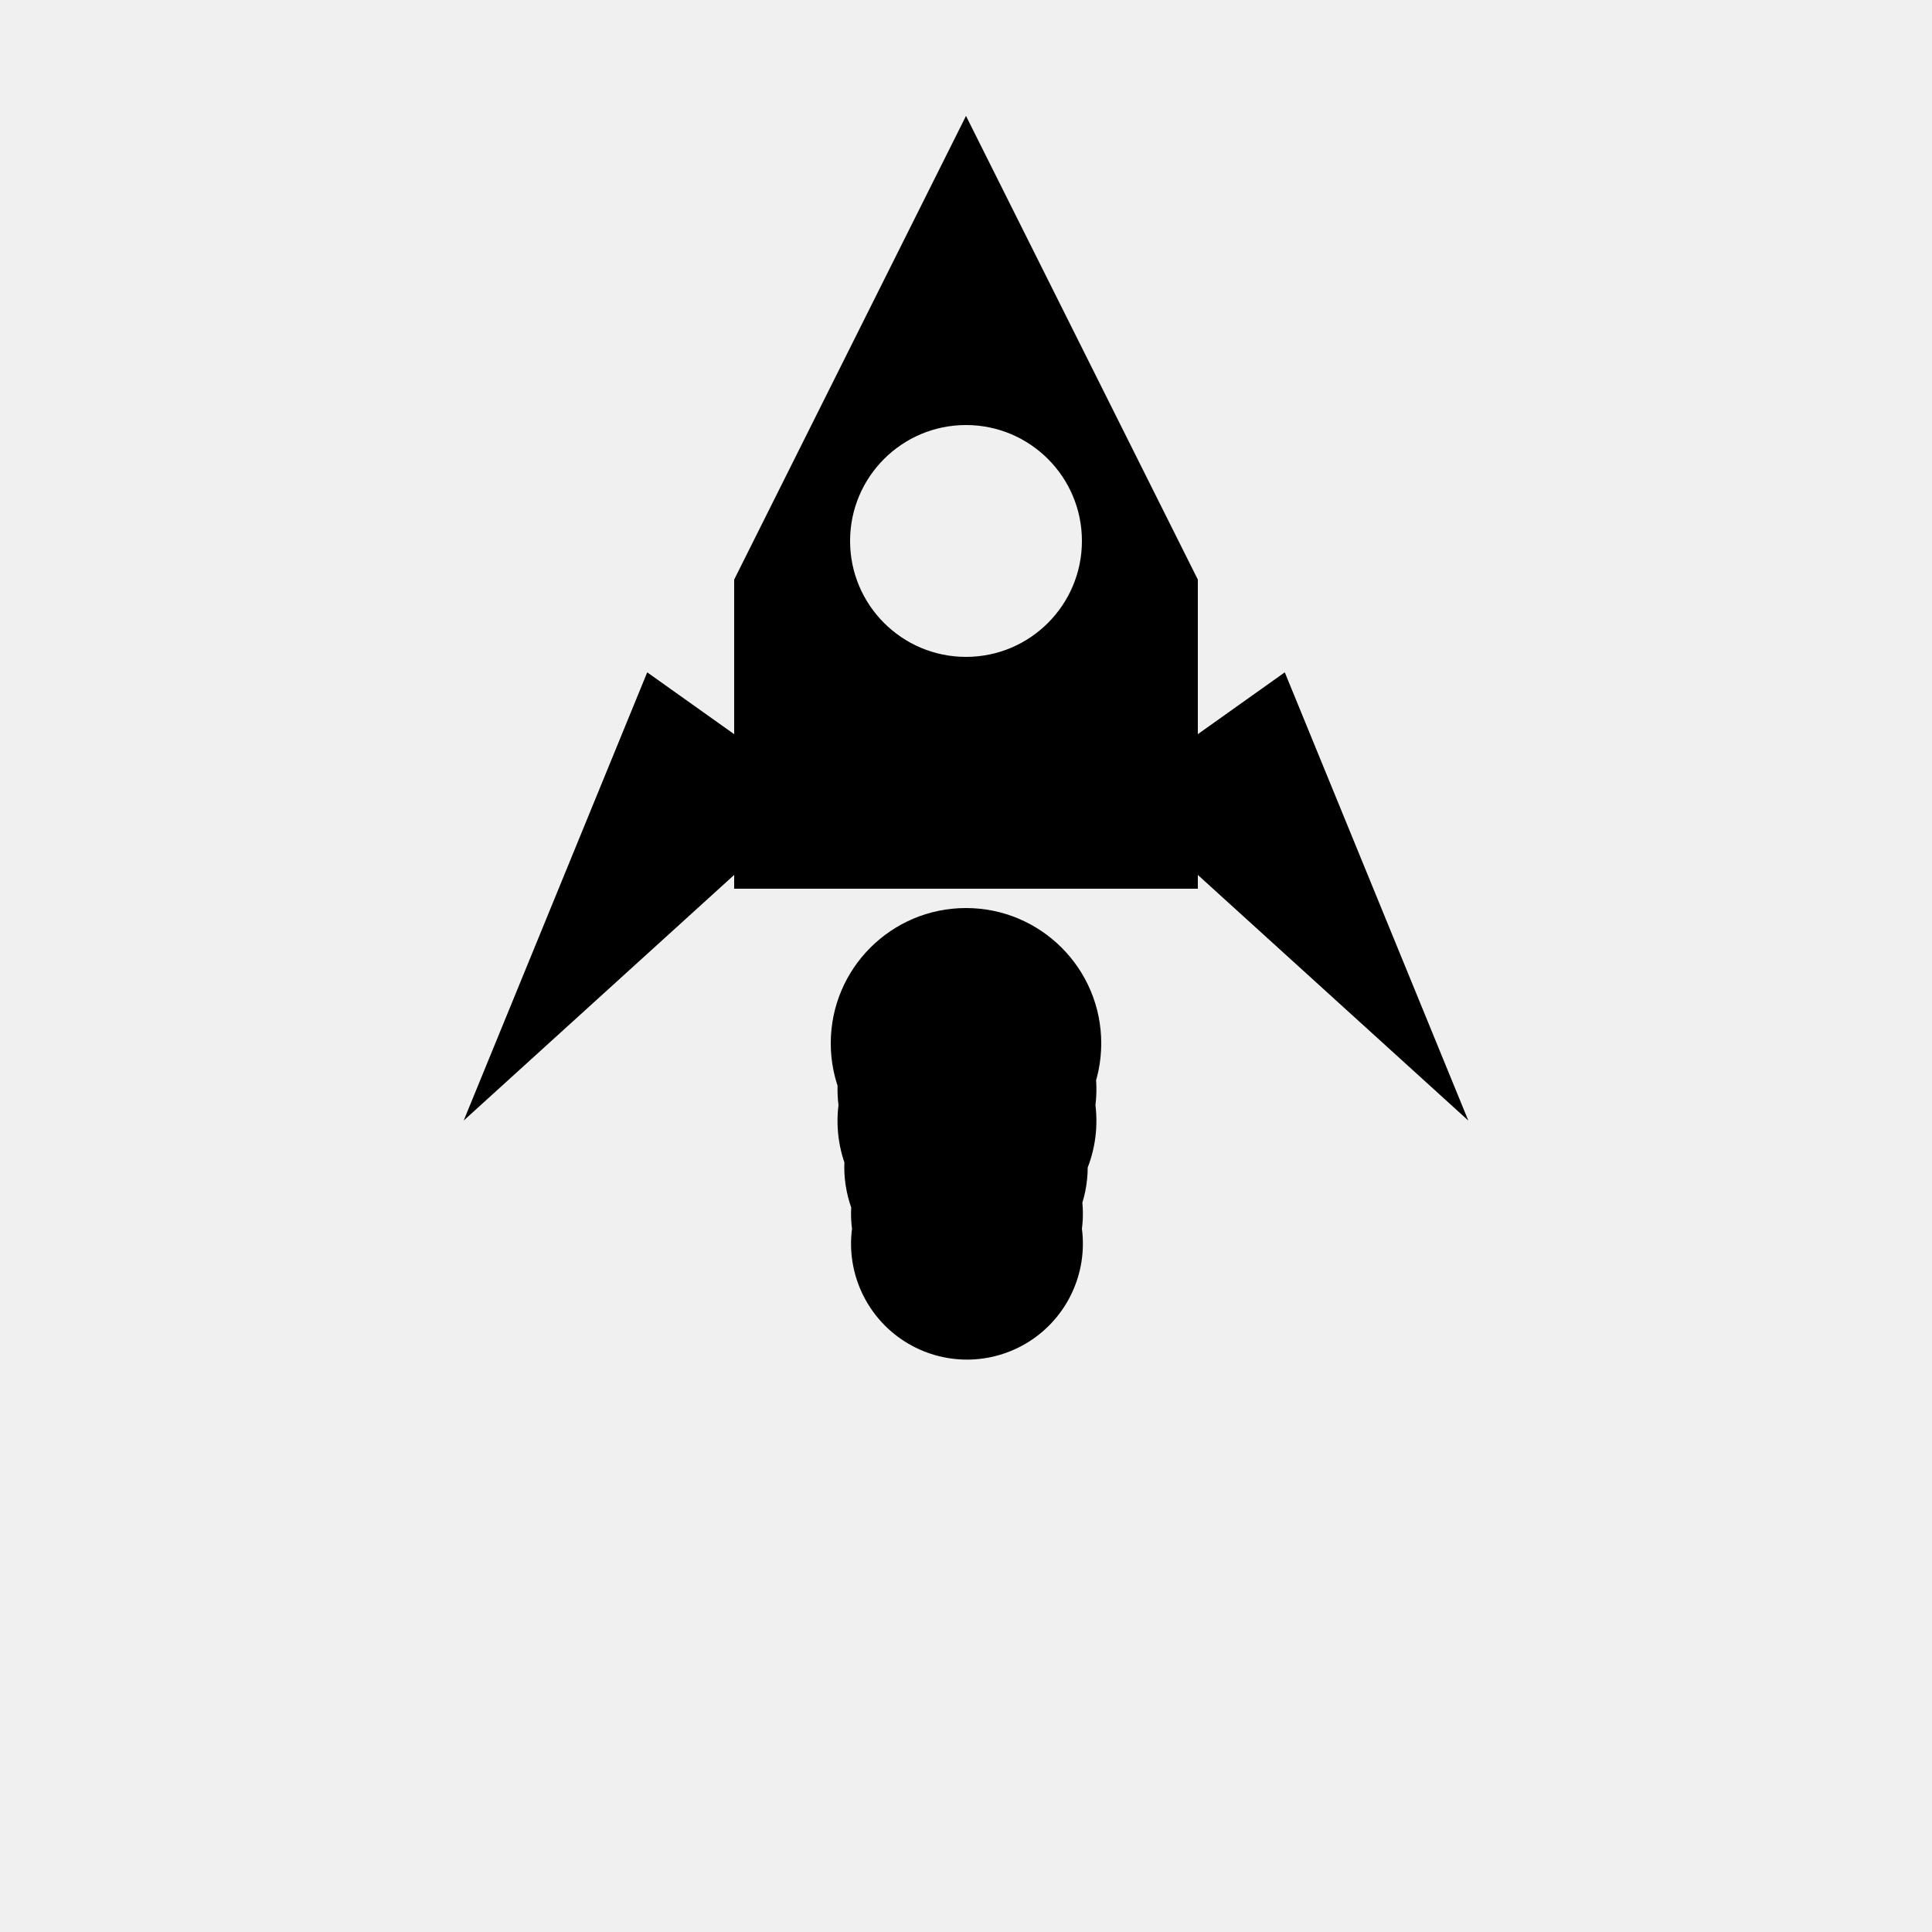
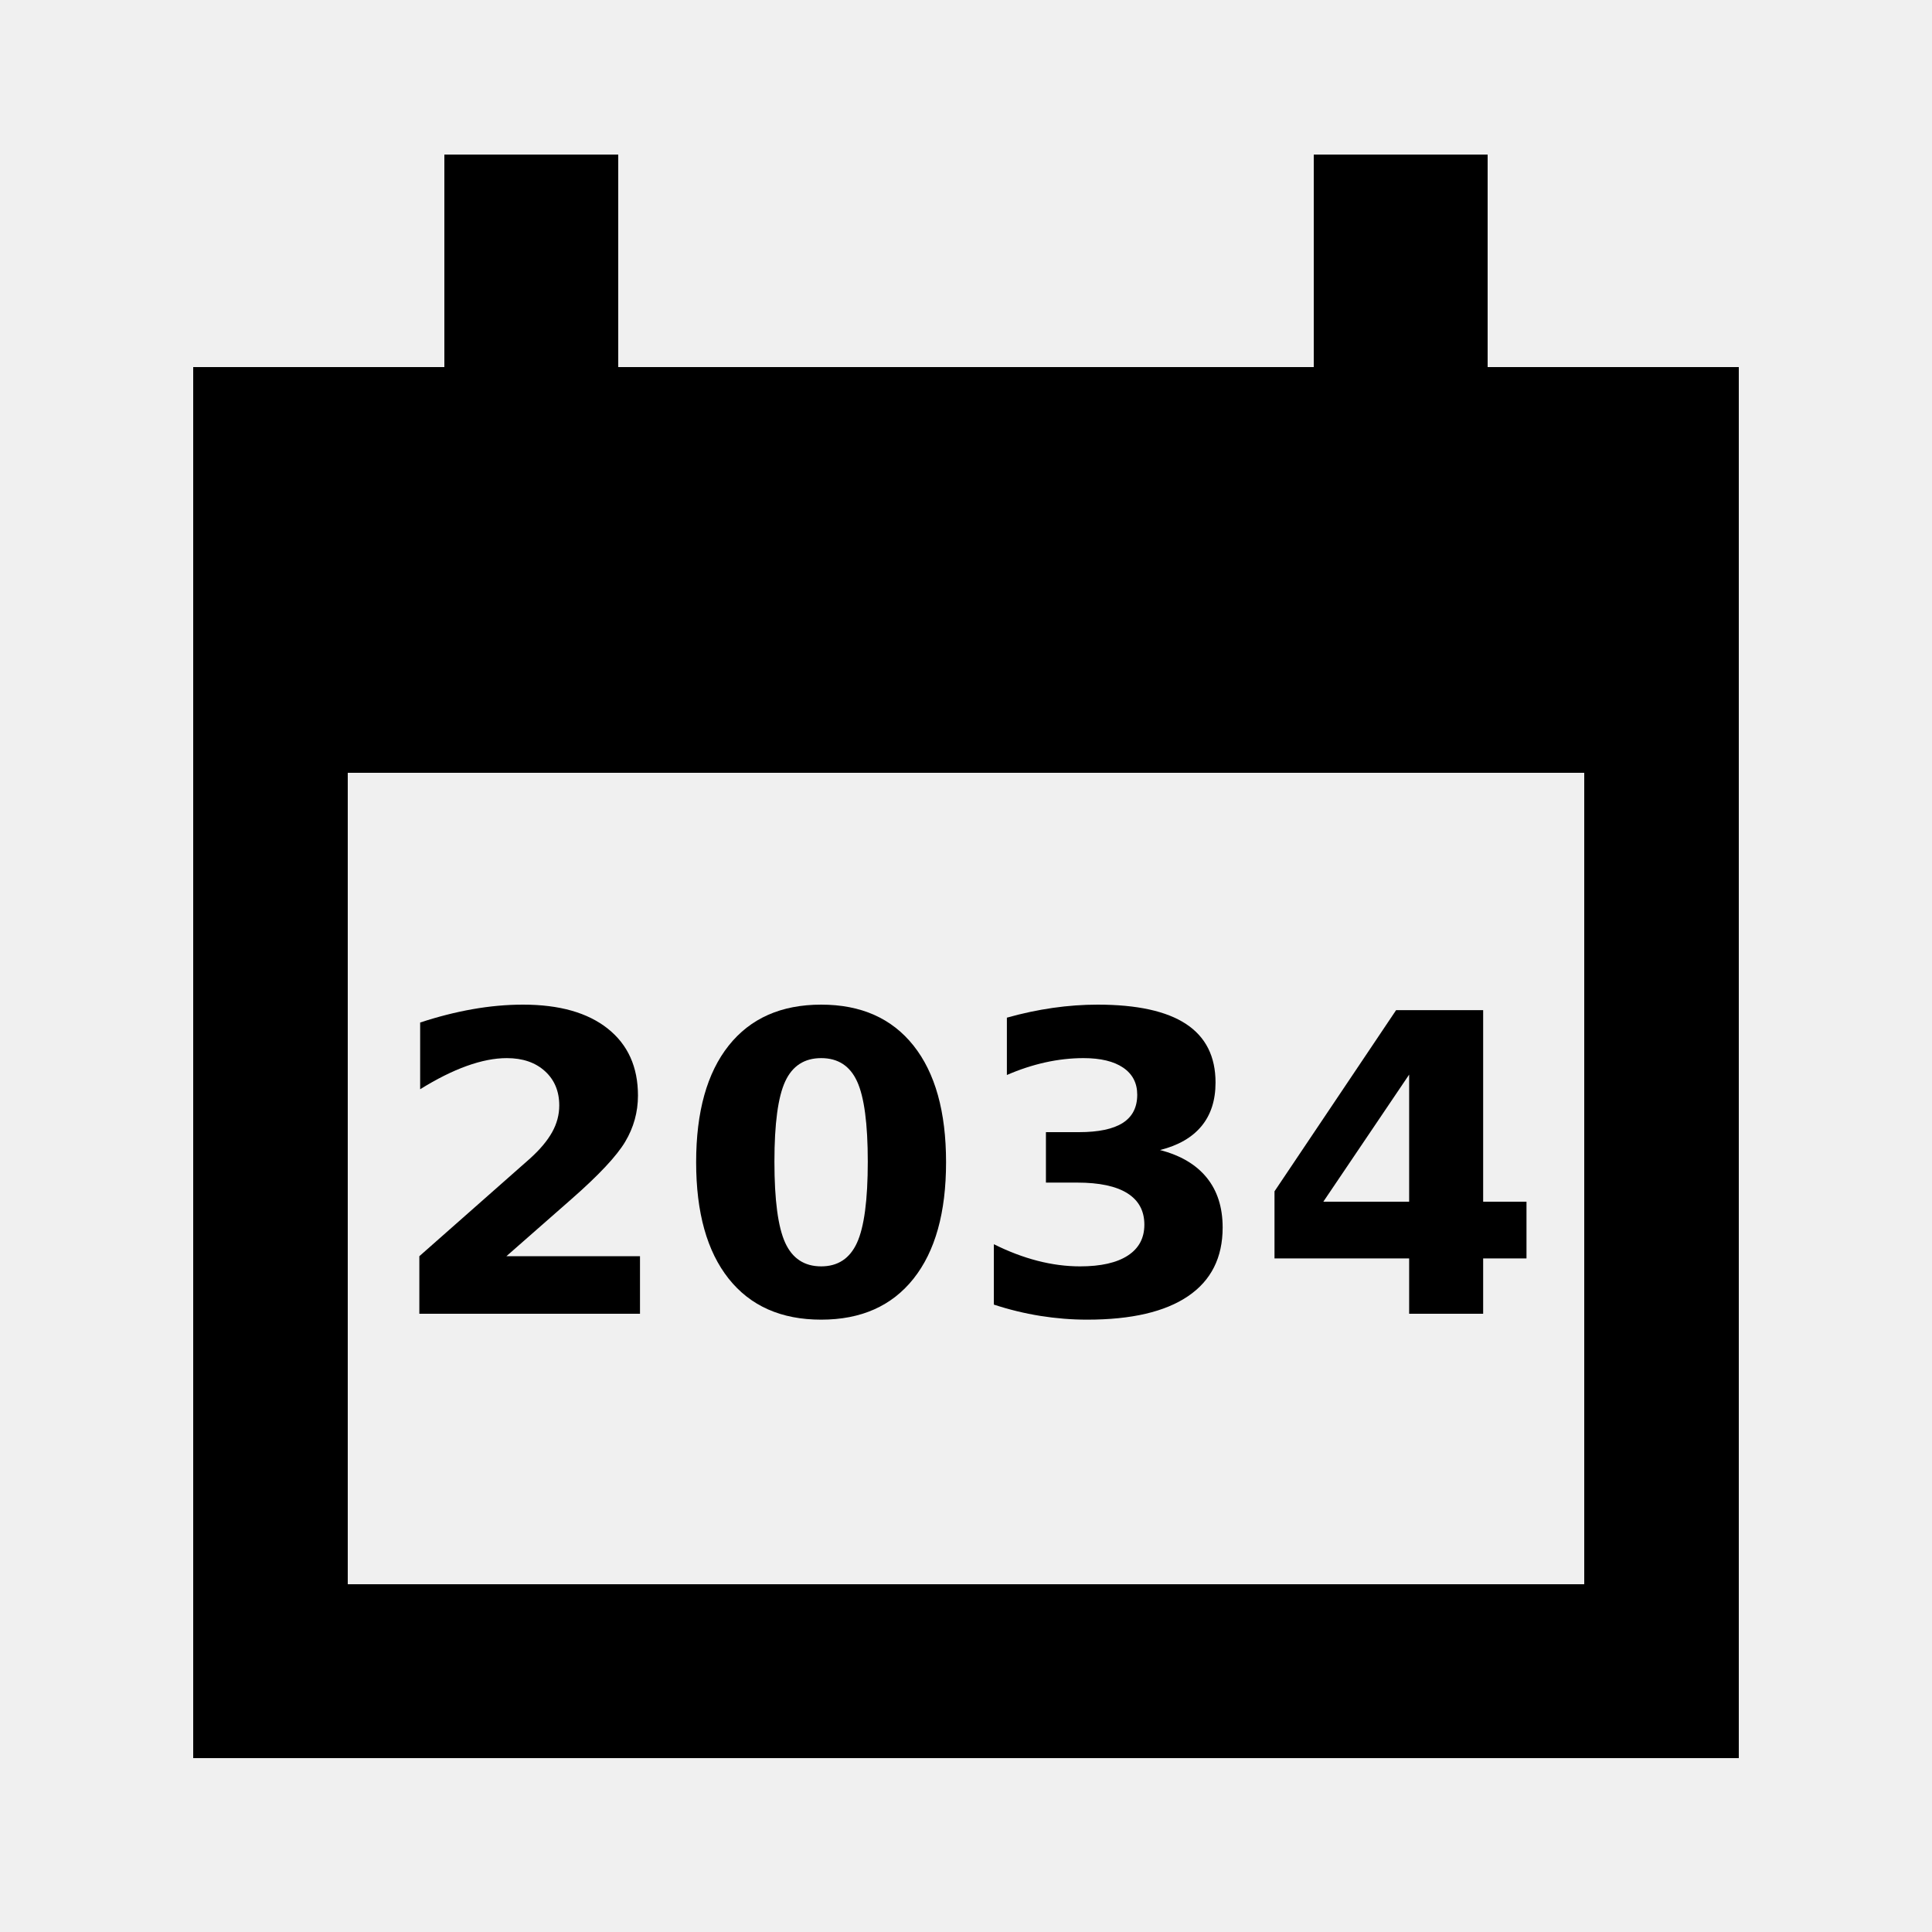
<svg xmlns="http://www.w3.org/2000/svg" viewBox="0 0 100 100" fill="currentColor">
-   <path d="M50 6L62 30L62 46L38 46L38 30ZM42.5 41.2L24 58L33.5 34.8ZM66.5 34.8L76 58L57.5 41.2ZM44 28A6 6 0 1 0 56 28A6 6 0 1 0 44 28ZM43 54A7 7 0 1 1 57 54A7 7 0 1 1 43 54ZM43.4 57.2A6.7 6.7 0 1 1 56.7 57.2A6.7 6.7 0 1 1 43.4 57.2ZM43.7 60.4A6.3 6.3 0 1 1 56.3 60.4A6.3 6.3 0 1 1 43.7 60.4ZM44.1 63.6A6 6 0 1 1 56 63.6A6 6 0 1 1 44.1 63.6Z" />
+   <defs>
+     <mask id="cut1">
+       <rect width="100" height="100" fill="#fff" />
+       <path fill="#000" d="M18 40L82 40L82 82L18 82Z" />
+     </mask>
+   </defs>
+   <g mask="url(#cut1)">
+     <path d="M10 19L90 19L90 91L10 91ZM23 8L32 8L32 29L23 29ZM68 8L77 8L77 29L68 29Z" />
+   </g>
+   <path d="M26.211 65.021L33.126 65.021L33.126 68L21.705 68L21.705 65.021L27.442 59.958C27.954 59.495 28.333 59.042 28.579 58.6C28.825 58.158 28.947 57.698 28.947 57.221C28.947 56.484 28.7 55.891 28.205 55.442C27.711 54.993 27.053 54.768 26.232 54.768C25.6 54.768 24.909 54.904 24.158 55.174C23.407 55.444 22.604 55.846 21.747 56.379L21.747 52.926C22.66 52.625 23.561 52.395 24.453 52.237C25.344 52.079 26.218 52 27.074 52C28.954 52 30.416 52.414 31.458 53.242C32.5 54.07 33.021 55.225 33.021 56.705C33.021 57.561 32.8 58.36 32.358 59.1C31.916 59.84 30.986 60.832 29.568 62.074Z" />
+   <path d="M44.916 60.126C44.916 58.161 44.732 56.777 44.363 55.974C43.995 55.17 43.375 54.768 42.505 54.768C41.635 54.768 41.014 55.17 40.642 55.974C40.27 56.777 40.084 58.161 40.084 60.126C40.084 62.112 40.27 63.512 40.642 64.326C41.014 65.14 41.635 65.547 42.505 65.547C43.368 65.547 43.986 65.14 44.358 64.326C44.73 63.512 44.916 62.112 44.916 60.126ZM48.968 60.158C48.968 62.761 48.407 64.77 47.284 66.184C46.161 67.598 44.568 68.305 42.505 68.305C40.435 68.305 38.839 67.598 37.716 66.184C36.593 64.77 36.032 62.761 36.032 60.158C36.032 57.547 36.593 55.535 37.716 54.121C38.839 52.707 40.435 52 42.505 52C44.568 52 46.161 52.707 47.284 54.121C48.407 55.535 48.968 57.547 48.968 60.158Z" />
+   <path d="M60.042 59.526C61.102 59.8 61.907 60.275 62.458 60.953C63.009 61.63 63.284 62.491 63.284 63.537C63.284 65.095 62.688 66.279 61.495 67.089C60.302 67.9 58.561 68.305 56.274 68.305C55.467 68.305 54.658 68.24 53.847 68.111C53.037 67.981 52.235 67.786 51.442 67.526L51.442 64.4C52.2 64.779 52.953 65.065 53.7 65.258C54.447 65.451 55.182 65.547 55.905 65.547C56.979 65.547 57.802 65.361 58.374 64.989C58.946 64.618 59.232 64.084 59.232 63.389C59.232 62.674 58.939 62.132 58.353 61.763C57.767 61.395 56.902 61.211 55.758 61.211L54.137 61.211L54.137 58.6L55.842 58.6C56.86 58.6 57.618 58.44 58.116 58.121C58.614 57.802 58.863 57.316 58.863 56.663C58.863 56.06 58.621 55.593 58.137 55.263C57.653 54.933 56.968 54.768 56.084 54.768C55.432 54.768 54.772 54.842 54.105 54.989C53.439 55.137 52.775 55.354 52.116 55.642L52.116 52.674C52.916 52.449 53.709 52.281 54.495 52.168C55.281 52.056 56.053 52 56.811 52C58.853 52 60.381 52.335 61.395 53.005C62.409 53.675 62.916 54.684 62.916 56.032C62.916 56.951 62.674 57.704 62.189 58.289C61.705 58.875 60.989 59.288 60.042 59.526Z" />
+   <path d="M72.937 55.621L68.495 62.2L72.937 62.2ZM72.263 52.284L76.768 52.284L76.768 62.2L79.011 62.2L79.011 65.137L76.768 65.137L76.768 68L72.937 68L72.937 65.137L65.968 65.137L65.968 61.663Z" />
</svg>
